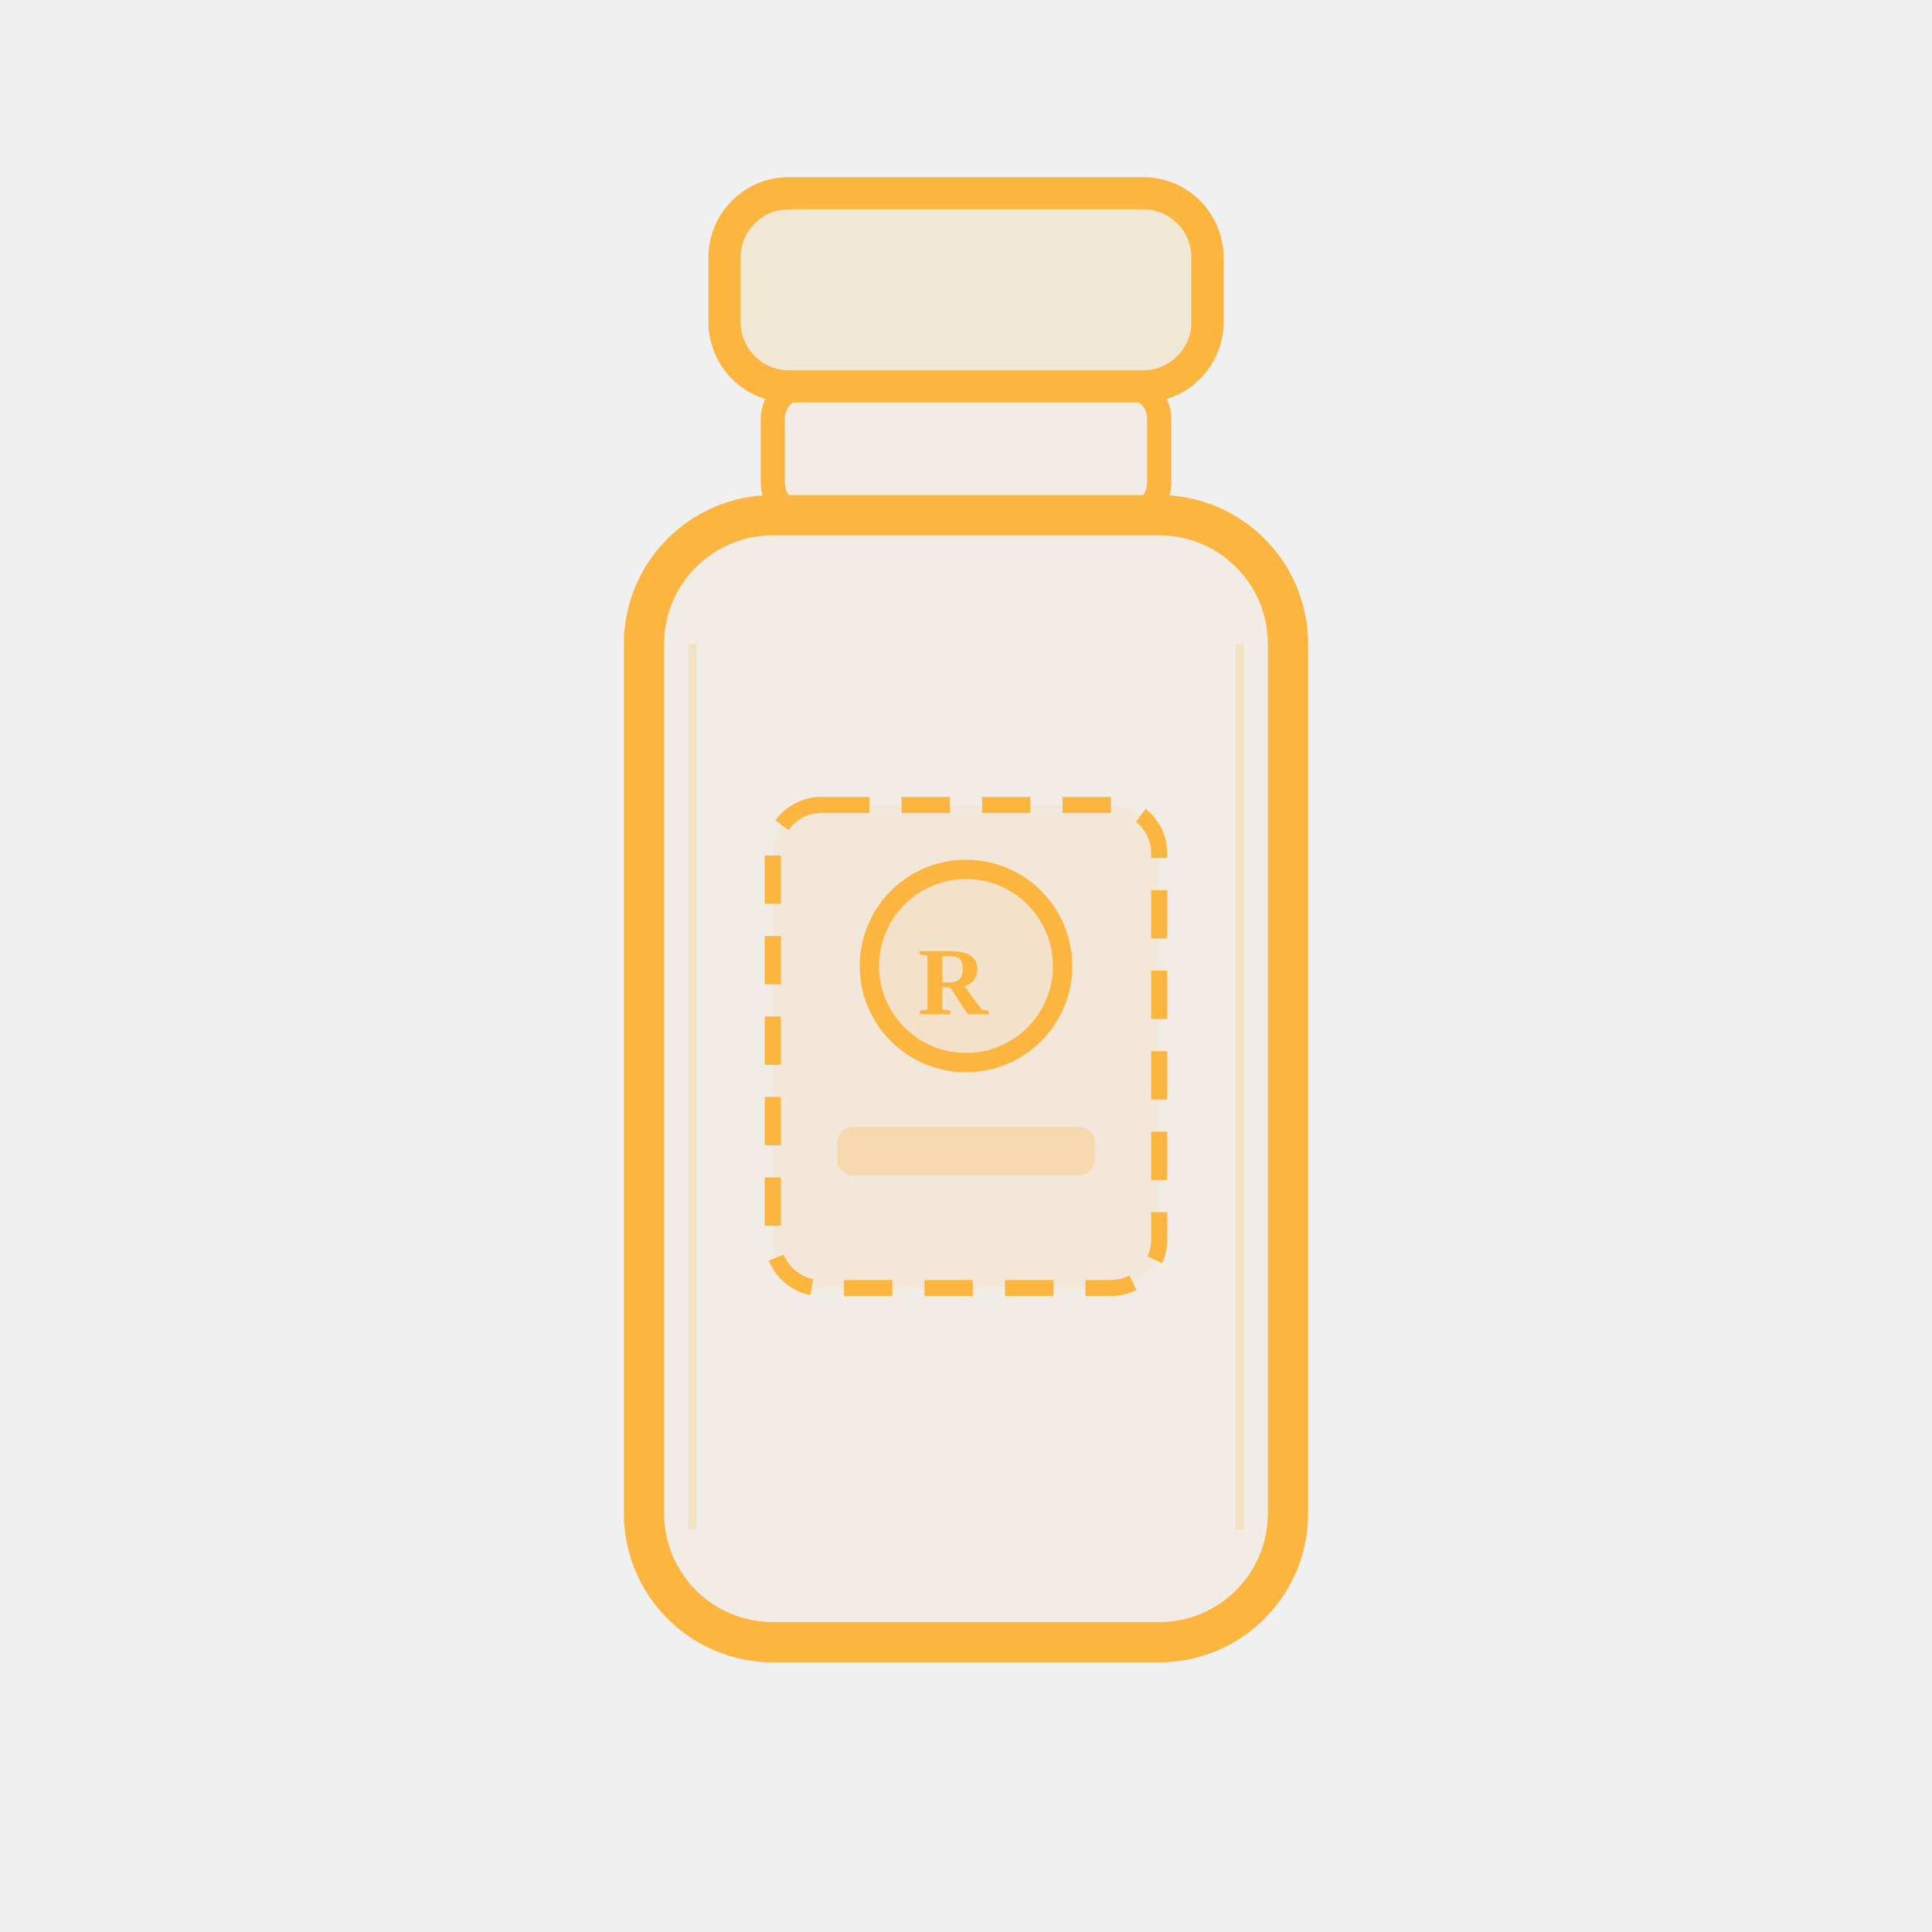
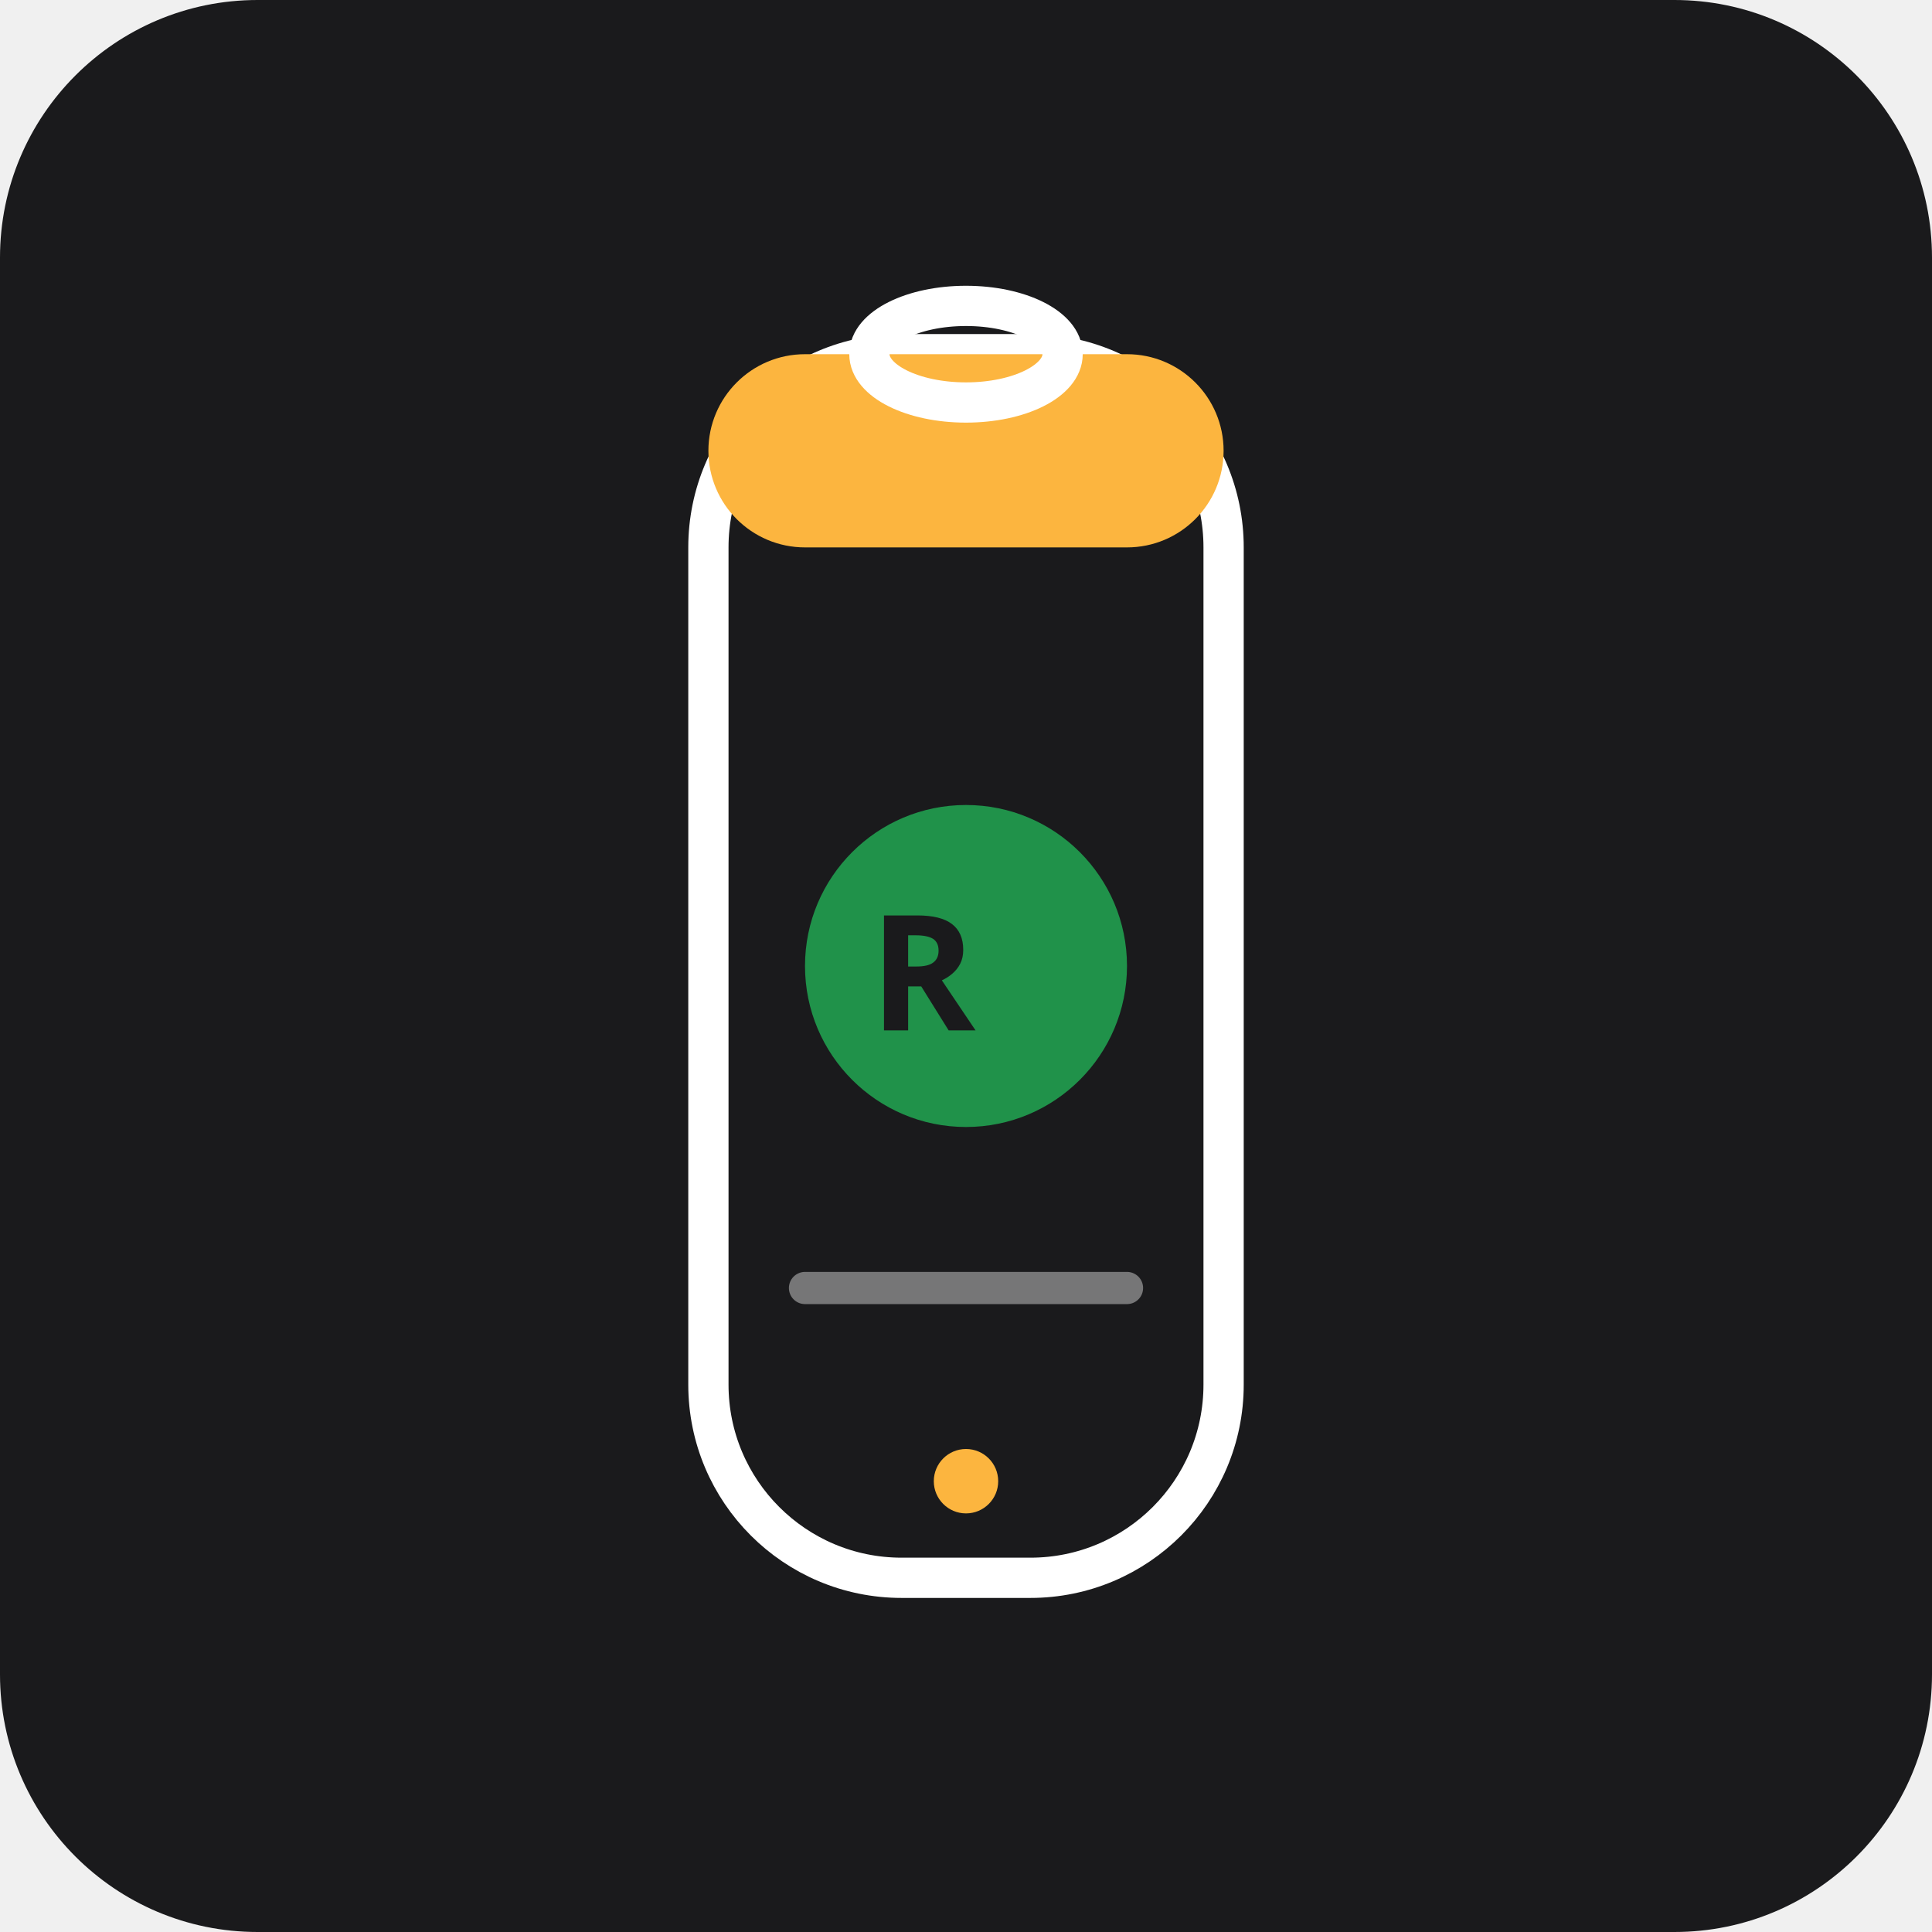
- <svg xmlns="http://www.w3.org/2000/svg" viewBox="0 0 120 120" fill="none">
-   <rect x="45" y="12" width="30" height="12" rx="4" stroke="#FCB53F" stroke-width="2" fill="rgba(252,181,63,0.15)" />
-   <rect x="48" y="24" width="24" height="8" rx="2" stroke="#FCB53F" stroke-width="1.5" fill="rgba(252,181,63,0.06)" />
-   <rect x="40" y="32" width="40" height="70" rx="8" stroke="#FCB53F" stroke-width="2.5" fill="rgba(252,181,63,0.06)" />
-   <rect x="48" y="50" width="24" height="30" rx="3" stroke="#FCB53F" stroke-width="1" stroke-dasharray="3 2" fill="rgba(252,181,63,0.08)" />
-   <circle cx="60" cy="60" r="6" stroke="#FCB53F" stroke-width="1.2" fill="rgba(252,181,63,0.1)" />
-   <text x="57" y="63" font-size="6" fill="#FCB53F" font-weight="bold">R</text>
-   <rect x="52" y="70" width="16" height="3" rx="1" fill="#FCB53F" opacity="0.3" />
-   <line x1="43" y1="40" x2="43" y2="95" stroke="#FCB53F" stroke-width="0.5" opacity="0.2" />
-   <line x1="77" y1="40" x2="77" y2="95" stroke="#FCB53F" stroke-width="0.5" opacity="0.2" />
+ <svg xmlns="http://www.w3.org/2000/svg" viewBox="0 0 120 120">
+   <rect width="120" height="120" rx="16" fill="#1a1a1c" />
+   <rect x="44" y="22" width="32" height="76" rx="12" fill="none" stroke="#ffffff" stroke-width="2.5" stroke-linecap="round" />
+   <rect x="44" y="22" width="32" height="12" rx="6" fill="#FCB53F" />
+   <ellipse cx="60" cy="22" rx="6" ry="3" fill="none" stroke="#ffffff" stroke-width="2.5" />
+   <circle cx="60" cy="60" r="10" fill="#22c55e" opacity="0.7" />
+   <text x="54" y="64" font-family="sans-serif" font-size="10" fill="#1a1a1c" font-weight="bold">R</text>
+   <line x1="50" y1="80" x2="70" y2="80" stroke="#ffffff" stroke-width="2" stroke-linecap="round" opacity="0.4" />
+   <circle cx="60" cy="92" r="2" fill="#FCB53F" />
</svg>
